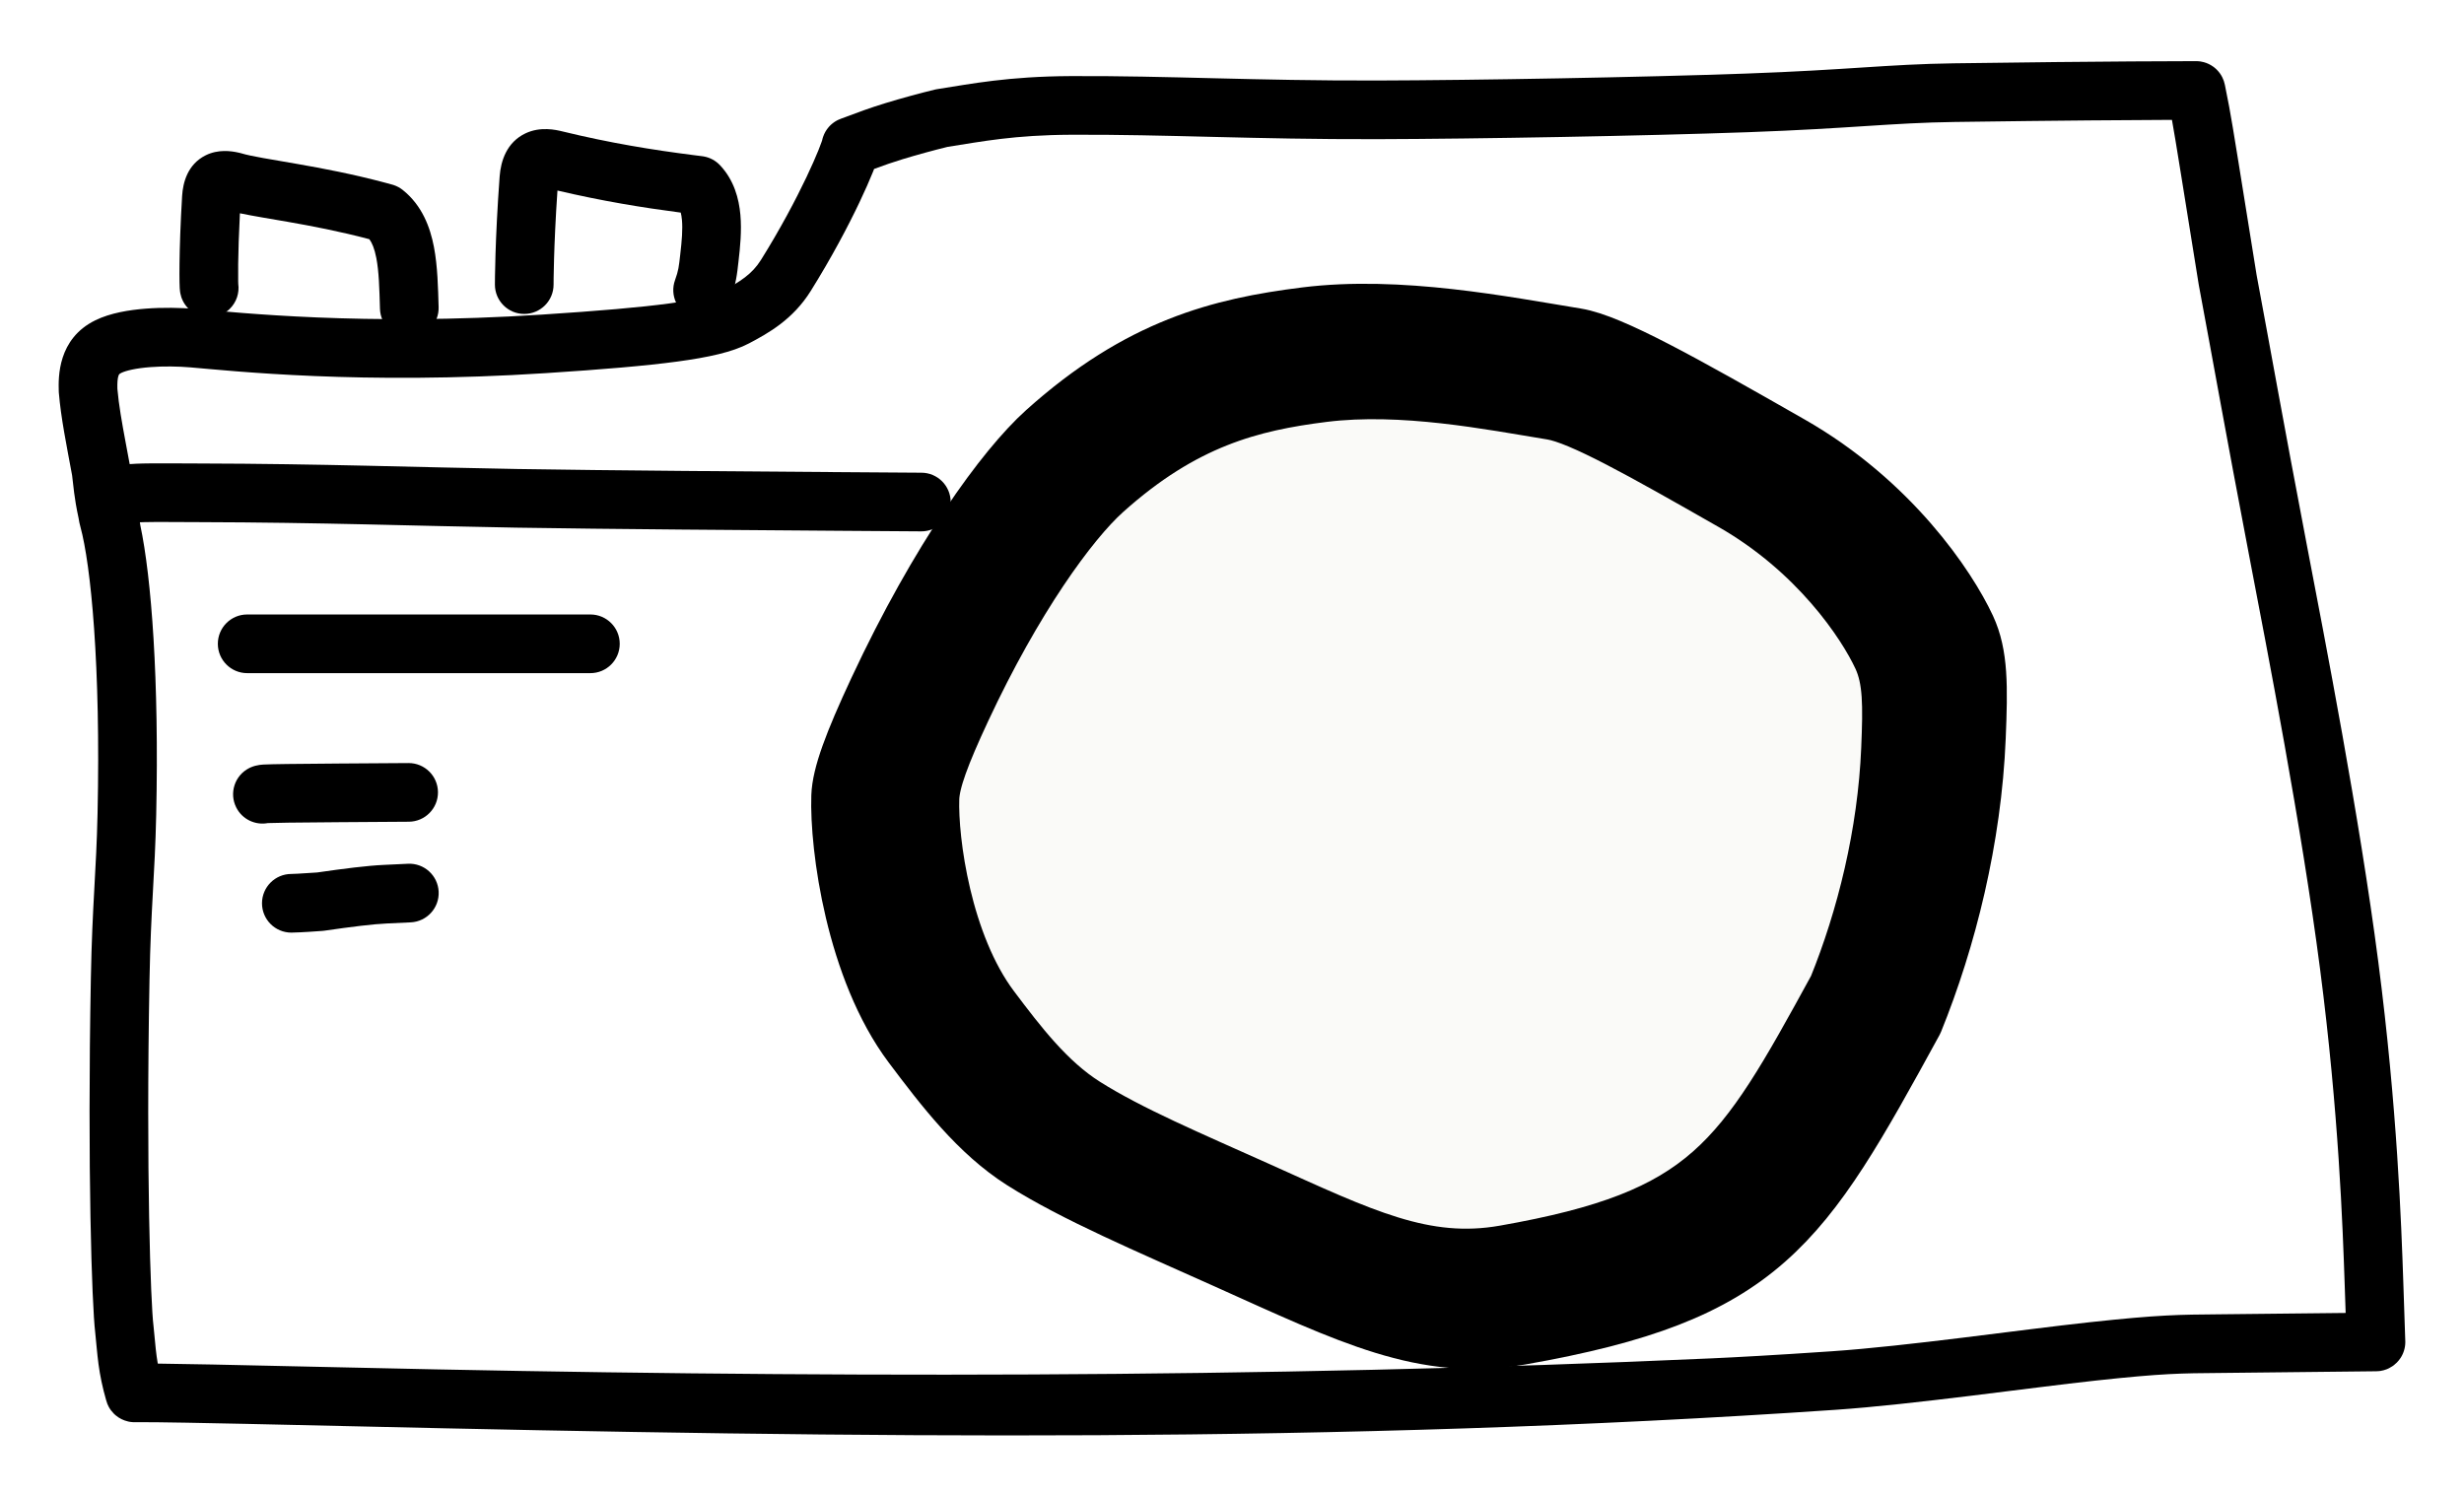
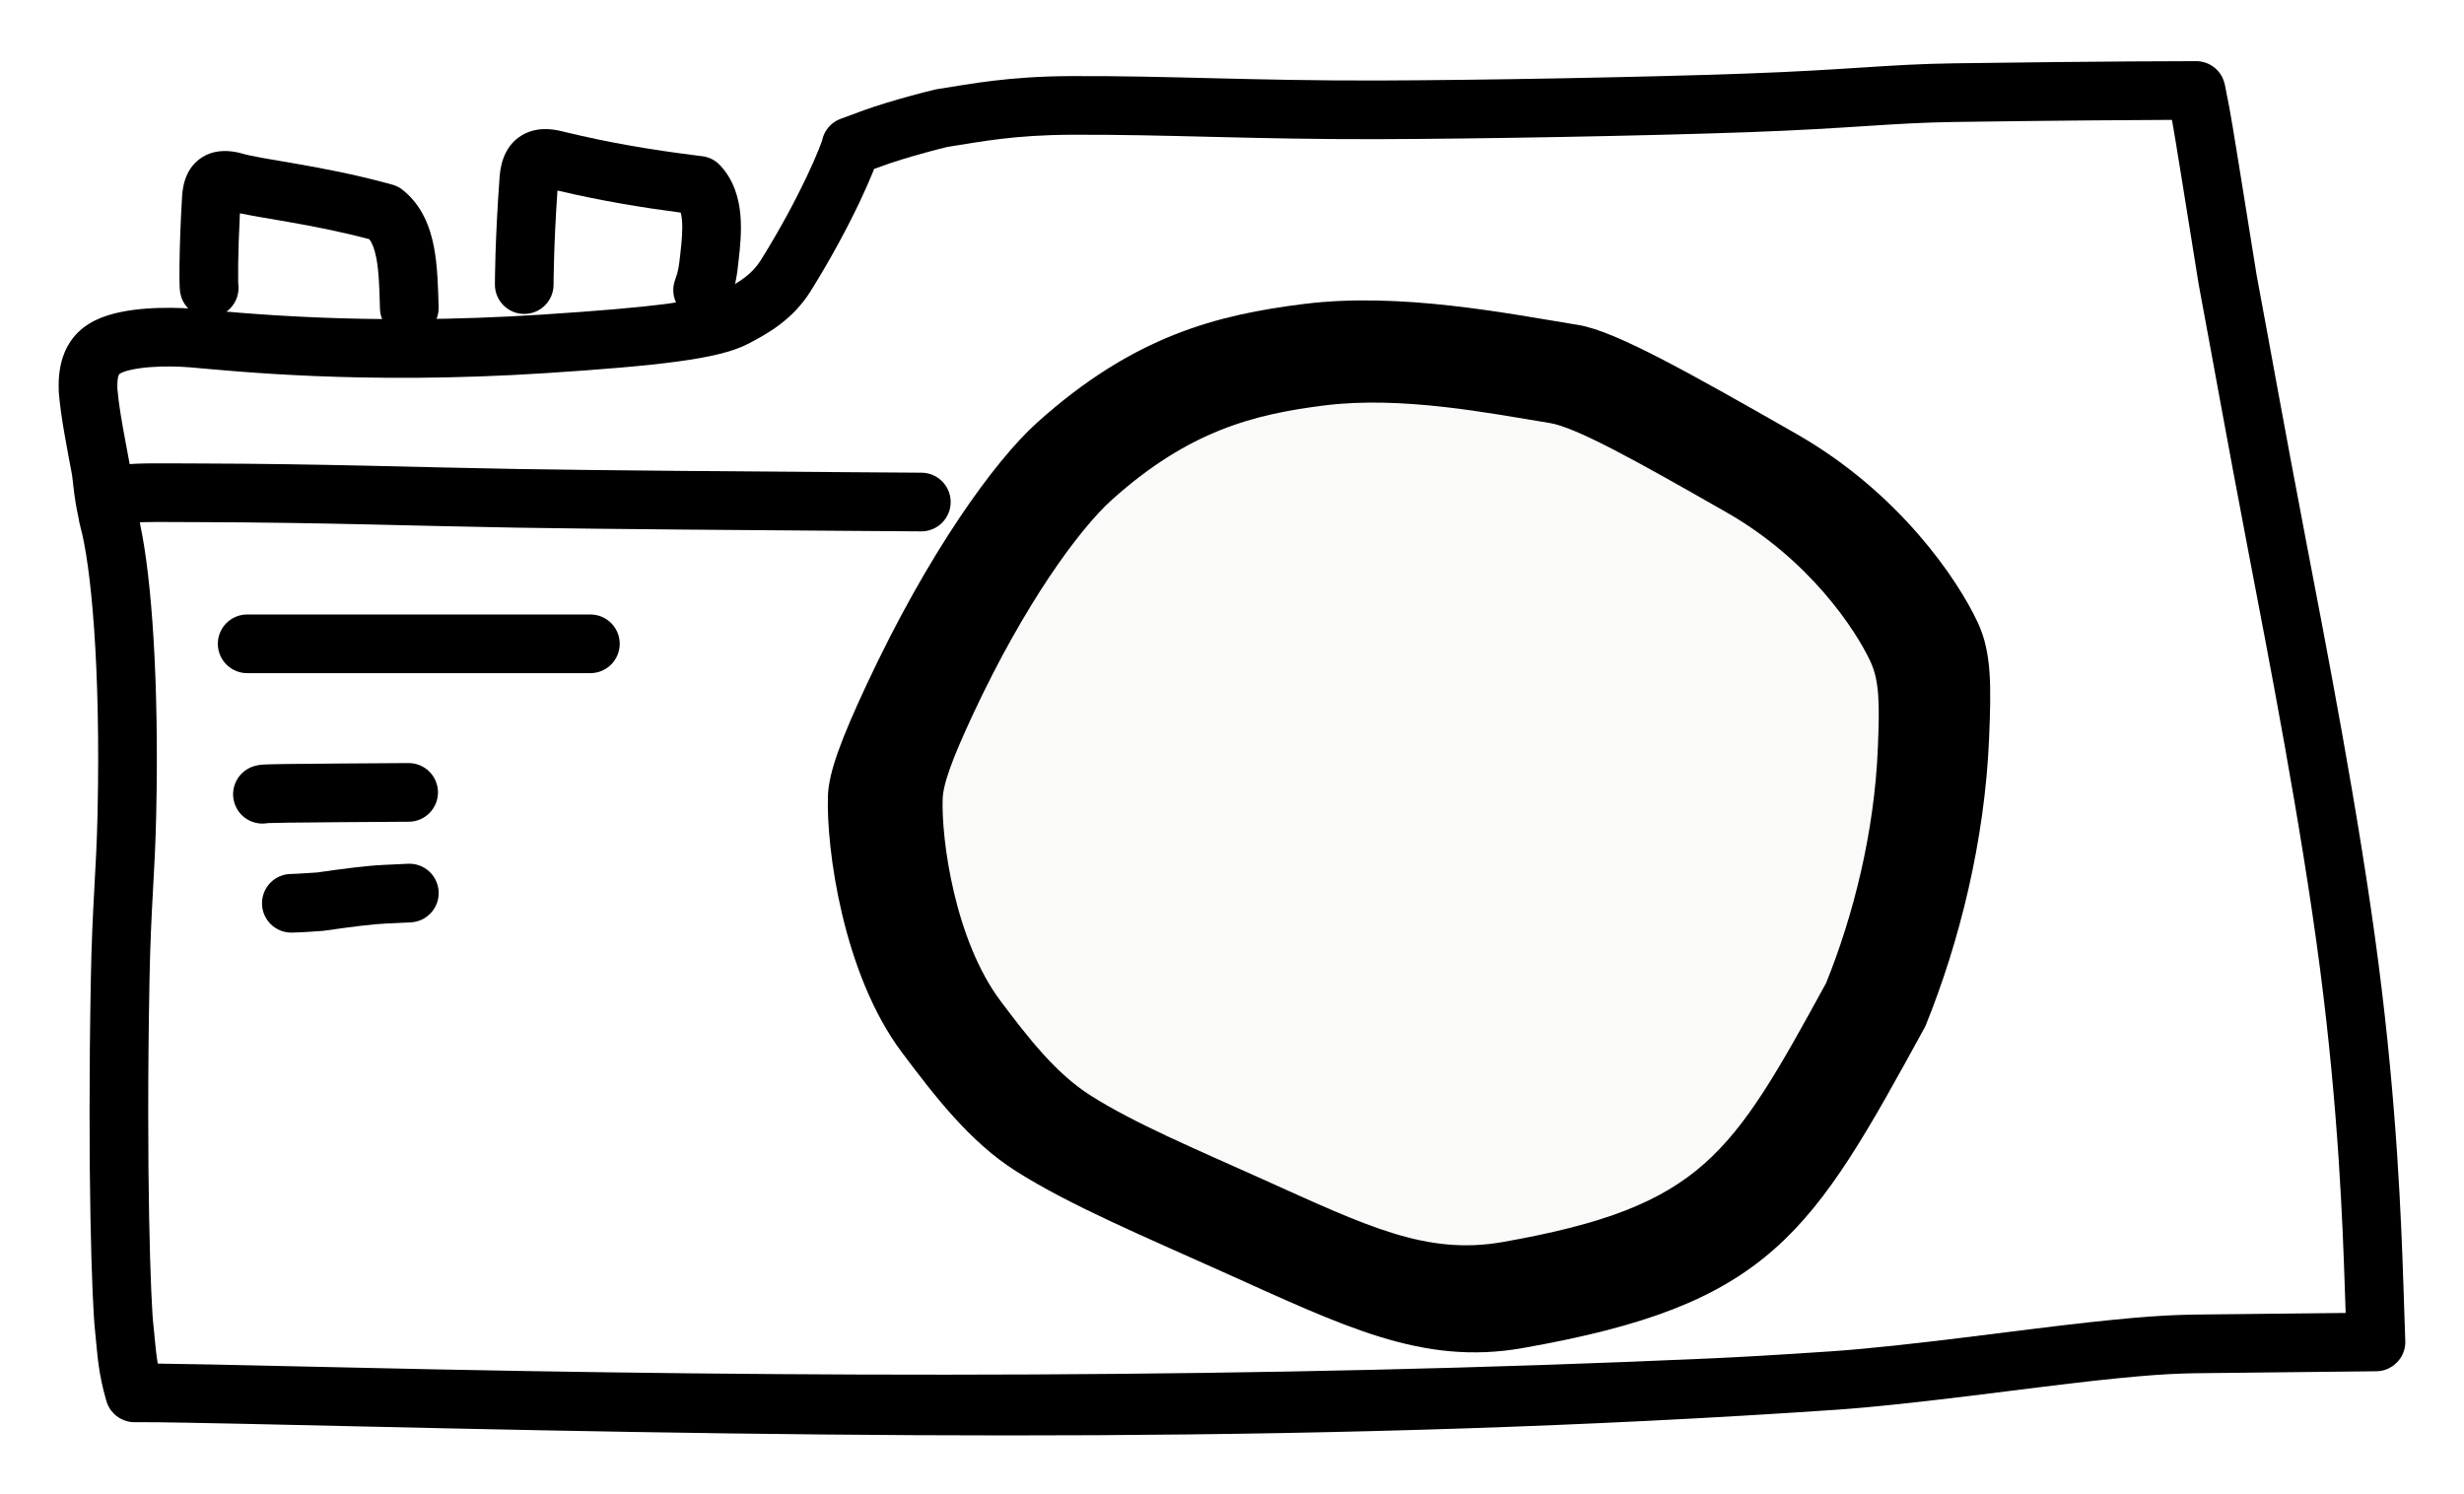
<svg xmlns="http://www.w3.org/2000/svg" width="630" height="382" viewBox="-15 178 630 382" fill="none">
-   <path d="M298.725 500.154C330.209 514.303 349.204 523.831 373.727 519.517C435.773 508.603 445.402 491.936 474.333 439.041C482.825 418.111 489.27 392.412 490.331 366.551C490.866 353.501 490.956 345.483 487.759 338.608C482.88 328.115 468.335 306.422 442.75 291.807C415.513 276.25 396.819 265.743 388.026 264.308C369.641 261.307 342.766 255.952 318.802 258.948C296.977 261.677 276.435 266.852 252.4 288.425C241.913 297.839 225.094 321.07 209.498 354.495C203.1 368.208 200.113 376.274 199.935 381.615C199.506 394.495 203.671 425.841 218.262 445.248C226.465 456.159 235.209 467.588 246.553 474.761C260.048 483.294 278.52 491.073 298.725 500.154Z" fill="black" stroke="black" stroke-width="15" stroke-linecap="round" stroke-linejoin="round" />
-   <path d="M306.332 482.423C332.961 494.391 349.027 502.45 369.767 498.804C422.243 489.578 430.386 475.484 454.85 430.753C462.031 413.054 467.481 391.321 468.376 369.451C468.828 358.414 468.903 351.634 466.199 345.82C462.072 336.945 449.769 318.599 428.128 306.238C405.092 293.079 389.279 284.192 381.843 282.978C366.293 280.439 343.562 275.908 323.295 278.44C304.836 280.746 287.463 285.121 267.137 303.364C258.268 311.325 244.044 330.969 230.856 359.235C225.446 370.831 222.92 377.653 222.77 382.169C222.408 393.062 225.933 419.571 238.275 435.984C245.214 445.212 252.61 454.879 262.204 460.945C273.619 468.163 289.242 474.742 306.332 482.423Z" fill="#FAFAF8" stroke="black" stroke-width="15" stroke-linecap="round" stroke-linejoin="round" />
+   <path d="M298.725 500.154C330.209 514.303 349.204 523.831 373.727 519.517C435.773 508.603 445.402 491.936 474.333 439.041C482.825 418.111 489.27 392.412 490.331 366.551C490.866 353.501 490.956 345.483 487.759 338.608C482.88 328.115 468.335 306.422 442.75 291.807C415.513 276.25 396.819 265.743 388.026 264.308C369.641 261.307 342.766 255.952 318.802 258.948C296.977 261.677 276.435 266.852 252.4 288.425C241.913 297.839 225.094 321.07 209.498 354.495C203.1 368.208 200.113 376.274 199.935 381.615C199.506 394.495 203.671 425.841 218.262 445.248C226.465 456.159 235.209 467.588 246.553 474.761C260.048 483.294 278.52 491.073 298.725 500.154Z" fill="black" stroke="black" stroke-width="6.5" stroke-linecap="round" stroke-linejoin="round" />
+   <path d="M306.332 482.423C332.961 494.391 349.027 502.45 369.767 498.804C422.243 489.578 430.386 475.484 454.85 430.753C462.031 413.054 467.481 391.321 468.376 369.451C468.828 358.414 468.903 351.634 466.199 345.82C462.072 336.945 449.769 318.599 428.128 306.238C405.092 293.079 389.279 284.192 381.843 282.978C366.293 280.439 343.562 275.908 323.295 278.44C304.836 280.746 287.463 285.121 267.137 303.364C258.268 311.325 244.044 330.969 230.856 359.235C225.446 370.831 222.92 377.653 222.77 382.169C222.408 393.062 225.933 419.571 238.275 435.984C245.214 445.212 252.61 454.879 262.204 460.945C273.619 468.163 289.242 474.742 306.332 482.423Z" fill="#FAFAF8" stroke="black" stroke-width="6.5" stroke-linecap="round" stroke-linejoin="round" />
  <path fill-rule="evenodd" clip-rule="evenodd" d="M546.503 193.635C546.869 193.635 547.231 193.661 547.587 193.713C547.609 193.716 547.631 193.719 547.653 193.723C547.933 193.766 548.209 193.826 548.479 193.9C549.353 194.139 550.164 194.532 550.88 195.048C550.913 195.072 550.947 195.096 550.98 195.12C551.029 195.156 551.076 195.194 551.124 195.231C551.17 195.267 551.216 195.303 551.261 195.34C551.306 195.376 551.349 195.416 551.392 195.453C551.441 195.495 551.491 195.537 551.539 195.58C551.56 195.599 551.58 195.619 551.601 195.639C551.665 195.698 551.729 195.757 551.791 195.818L551.803 195.831C551.807 195.835 551.811 195.84 551.815 195.844C552.364 196.394 552.829 197.034 553.189 197.744C553.494 198.344 553.721 198.99 553.855 199.67C553.856 199.675 553.858 199.68 553.859 199.685L554.973 205.363L554.974 205.371C555.824 209.769 558.203 224.961 561.975 248.331C565.882 269.215 568.632 285.003 574.686 316.672C579.584 342.29 588.229 386.541 593.084 423.938C597.95 461.424 598.973 491.069 599.482 505.875C599.923 518.698 599.982 520.543 599.99 521.01C599.99 521.027 599.993 521.044 599.993 521.062C599.993 521.069 599.992 521.077 599.992 521.085C599.992 521.109 599.994 521.13 599.994 521.149C599.994 521.21 599.989 521.271 599.988 521.332C599.987 521.384 599.986 521.436 599.984 521.487C599.981 521.558 599.976 521.629 599.97 521.699C599.967 521.754 599.964 521.808 599.959 521.862C599.952 521.935 599.942 522.007 599.933 522.079C599.927 522.134 599.921 522.189 599.913 522.243C599.901 522.323 599.886 522.403 599.872 522.482C599.865 522.522 599.859 522.561 599.851 522.6C599.835 522.684 599.816 522.767 599.797 522.851C599.788 522.888 599.78 522.926 599.771 522.963C599.752 523.041 599.73 523.118 599.709 523.194C599.696 523.24 599.683 523.285 599.67 523.33C599.648 523.401 599.625 523.472 599.601 523.542C599.587 523.586 599.571 523.629 599.555 523.673C599.529 523.747 599.501 523.82 599.472 523.893C599.456 523.934 599.441 523.975 599.425 524.016C599.398 524.08 599.37 524.143 599.342 524.206C599.32 524.254 599.298 524.301 599.276 524.349C599.241 524.424 599.204 524.498 599.166 524.571C599.149 524.604 599.133 524.636 599.116 524.668C599.074 524.748 599.029 524.826 598.984 524.904C598.97 524.929 598.956 524.954 598.941 524.979C598.893 525.059 598.844 525.138 598.794 525.216C598.779 525.239 598.764 525.262 598.749 525.285C598.495 525.668 598.206 526.025 597.888 526.354C597.874 526.37 597.859 526.386 597.844 526.401C597.608 526.642 597.356 526.866 597.09 527.073C597.072 527.087 597.055 527.1 597.038 527.113C596.962 527.171 596.884 527.227 596.805 527.282C596.784 527.297 596.763 527.313 596.741 527.328C596.455 527.525 596.155 527.702 595.843 527.858C595.833 527.863 595.824 527.868 595.814 527.873C595.723 527.918 595.631 527.961 595.538 528.002C595.517 528.011 595.497 528.021 595.476 528.03C595.389 528.068 595.3 528.104 595.211 528.139C595.186 528.148 595.161 528.159 595.135 528.169C594.692 528.336 594.229 528.461 593.75 528.542C593.736 528.544 593.723 528.547 593.71 528.549C593.592 528.568 593.474 528.584 593.354 528.598C593.35 528.598 593.346 528.599 593.343 528.6C593.097 528.627 592.849 528.643 592.597 528.646C592.592 528.647 592.586 528.647 592.58 528.647C592.574 528.648 592.569 528.647 592.563 528.647C592.54 528.648 592.517 528.649 592.494 528.649C592.485 528.649 592.476 528.648 592.467 528.648C577.227 528.824 562.428 528.996 552.507 529.082C542.769 529.166 538.14 529.156 520.938 531.018C503.966 532.854 474.114 537.154 454.27 538.507C326.612 547.209 205.574 545.714 74.354 542.69C30.112 541.671 24.849 541.674 22.243 541.674H19.404C19.396 541.674 19.388 541.673 19.38 541.673C19.271 541.673 19.163 541.669 19.055 541.664C19.037 541.663 19.018 541.663 19 541.662C18.893 541.656 18.787 541.648 18.681 541.638C18.659 541.636 18.636 541.633 18.613 541.631C18.53 541.622 18.448 541.612 18.366 541.601C18.317 541.594 18.269 541.588 18.22 541.58C18.159 541.57 18.098 541.558 18.037 541.547C17.969 541.534 17.9 541.522 17.833 541.508C17.806 541.502 17.779 541.494 17.753 541.488C16.584 541.225 15.518 540.692 14.626 539.954C14.575 539.913 14.527 539.869 14.478 539.826C14.432 539.786 14.385 539.747 14.34 539.705C14.273 539.644 14.209 539.582 14.144 539.519C14.129 539.503 14.113 539.489 14.097 539.474C13.854 539.23 13.627 538.968 13.418 538.69C13.408 538.678 13.398 538.666 13.388 538.653C13.326 538.57 13.266 538.484 13.207 538.397C13.197 538.383 13.186 538.369 13.177 538.354C13.133 538.29 13.092 538.223 13.05 538.157C13.025 538.116 12.998 538.075 12.973 538.033C12.947 537.988 12.921 537.943 12.895 537.897C12.858 537.832 12.819 537.767 12.784 537.7C12.768 537.67 12.754 537.64 12.738 537.609C12.637 537.413 12.544 537.212 12.46 537.006C12.455 536.993 12.449 536.981 12.444 536.969C12.322 536.666 12.218 536.354 12.136 536.033C11.182 532.71 10.585 529.778 10.19 526.859C9.827 524.174 9.594 521.048 9.335 518.651L9.336 518.65C8.508 511.752 7.311 477.092 8.23 428.182C8.412 418.519 8.761 411.736 9.104 405.472C9.447 399.224 9.777 393.574 9.943 386.001C10.772 348.161 8.23 322.448 5.554 312.688C5.386 312.075 5.207 311.32 5.086 310.466C3.937 305.17 3.781 302.174 3.434 299.546C2.04 291.988 0.584 284.926 0.046 278.449C0.034 278.311 0.027 278.173 0.023 278.034C-0.075 274.476 -0.288 264.634 9.386 259.896C13.229 258.015 18.075 257.247 22.244 256.924C26.611 256.586 31.146 256.677 34.895 256.991C45.631 257.892 77.599 261.423 123.556 258.447C138.076 257.507 148.621 256.61 156.212 255.583C164.062 254.521 167.84 253.42 169.508 252.539C174.221 250.05 177.284 248.12 179.572 244.453C184.588 236.417 188.492 228.994 191.184 223.336C192.53 220.506 193.558 218.149 194.262 216.404C195.067 214.411 195.235 213.736 195.19 213.961C195.195 213.934 195.202 213.908 195.208 213.881C195.226 213.794 195.244 213.707 195.265 213.621C195.281 213.556 195.3 213.491 195.318 213.427C195.331 213.378 195.344 213.329 195.358 213.281C195.386 213.188 195.415 213.097 195.446 213.006C195.451 212.99 195.456 212.974 195.462 212.958C195.776 212.047 196.256 211.227 196.86 210.525C196.882 210.5 196.904 210.475 196.926 210.45C196.977 210.392 197.029 210.334 197.083 210.277C197.116 210.241 197.151 210.206 197.185 210.171C197.231 210.124 197.277 210.079 197.324 210.033C197.37 209.988 197.417 209.943 197.465 209.899C197.504 209.863 197.544 209.828 197.585 209.792C197.633 209.749 197.682 209.707 197.731 209.666C197.774 209.63 197.817 209.595 197.86 209.561C197.918 209.514 197.977 209.469 198.037 209.424C198.069 209.4 198.1 209.376 198.133 209.353C198.194 209.308 198.256 209.264 198.319 209.221C198.366 209.189 198.412 209.158 198.46 209.127C198.51 209.094 198.561 209.062 198.613 209.03C198.669 208.996 198.726 208.962 198.783 208.929C198.831 208.901 198.88 208.873 198.929 208.846C199.009 208.802 199.09 208.76 199.172 208.719C199.189 208.71 199.206 208.701 199.223 208.692C199.49 208.56 199.765 208.443 200.048 208.343C204.514 206.669 207.303 205.624 211.364 204.378C215.365 203.151 220.47 201.764 224.033 200.909L224.329 200.845C224.428 200.825 224.528 200.808 224.628 200.792C233.375 199.429 242.733 197.534 258.827 197.457C271.242 197.398 283.04 197.704 295.571 198.011C308.123 198.318 321.473 198.627 337.162 198.585C362.308 198.518 404.999 197.762 431.399 196.814C444.531 196.343 453.54 195.753 461.387 195.247C469.247 194.741 476.035 194.312 484.53 194.191C523.651 193.636 546.297 193.635 546.5 193.635H546.503ZM540.327 208.651C531.122 208.687 511.923 208.803 484.743 209.189C476.662 209.304 470.209 209.71 462.352 210.216C454.484 210.723 445.295 211.325 431.937 211.805C405.355 212.759 362.496 213.518 337.201 213.585C321.293 213.627 307.768 213.313 295.204 213.006C282.619 212.698 271.053 212.399 258.899 212.457C244.32 212.526 236.146 214.167 227.261 215.561C224.011 216.348 219.366 217.612 215.761 218.718C213.135 219.523 211.148 220.219 208.494 221.201C208.387 221.475 208.281 221.749 208.173 222.019C207.338 224.085 206.184 226.722 204.729 229.78C201.819 235.898 197.645 243.825 192.297 252.395C187.739 259.696 181.495 263.171 176.512 265.803C172.269 268.044 166.107 269.381 158.223 270.448C150.08 271.55 139.094 272.473 124.526 273.416C77.329 276.472 44.346 272.837 33.641 271.938C30.572 271.681 26.852 271.612 23.402 271.879C19.754 272.161 17.216 272.764 15.982 273.368C15.616 273.548 15.503 273.683 15.479 273.712C15.444 273.754 15.367 273.859 15.28 274.121C15.063 274.776 14.976 275.755 15.013 277.421C15.37 281.537 16.152 285.926 17.147 291.26L18.157 296.68C19.283 296.59 20.427 296.548 21.566 296.521C24.948 296.441 29.628 296.501 35.773 296.517C67.655 296.595 91.05 297.485 117.254 297.927C139.803 298.307 179.941 298.592 200.13 298.734C220.335 298.877 220.446 298.876 220.57 298.876C224.712 298.876 228.07 302.234 228.07 306.376C228.07 310.518 224.712 313.876 220.57 313.876C220.375 313.876 220.165 313.876 200.024 313.733C179.867 313.591 139.642 313.306 117.002 312.925C90.414 312.477 67.51 311.595 35.736 311.517C29.306 311.501 25.042 311.443 21.922 311.517C21.5 311.527 21.115 311.54 20.762 311.555C20.81 311.798 20.846 312.041 20.87 312.284C23.716 325.703 25.699 351.676 24.94 386.329C24.768 394.189 24.422 400.086 24.082 406.292C23.743 412.482 23.404 419.062 23.227 428.464C22.299 477.822 23.56 511.557 24.232 516.908C24.238 516.951 24.242 516.994 24.247 517.036C24.607 520.366 24.709 522.292 25.054 524.848C25.137 525.457 25.232 526.069 25.341 526.689C30.089 526.737 41.387 526.927 74.699 527.694C190.147 530.354 307.311 530.534 422.683 525.343C428.806 525.067 438.583 524.542 453.25 523.542C472.795 522.21 501.304 518.054 519.324 516.104C537.114 514.179 542.25 514.169 552.377 514.082C560.625 514.011 572.263 513.88 584.741 513.736C584.675 511.817 584.595 509.411 584.491 506.391C583.986 491.701 582.98 462.63 578.208 425.868C573.424 389.015 564.88 345.261 559.953 319.488C553.891 287.777 551.088 271.703 547.212 250.981C547.2 250.92 547.189 250.859 547.179 250.798C543.474 227.844 541.189 213.286 540.327 208.651Z" fill="black" />
  <path d="M37.565 217.724C40.799 216.107 44.158 216.636 45.735 216.973L46.297 217.099L46.539 217.157C46.619 217.179 46.7 217.201 46.779 217.225C49.367 217.997 53.953 218.69 61.117 219.942C67.488 221.054 75.245 222.519 83.618 224.756L85.301 225.214L85.664 225.324C86.503 225.603 87.287 226.029 87.98 226.582C92.942 230.548 94.987 236.128 95.952 241.156C96.9 246.098 97.004 251.69 97.147 256.541C97.269 260.681 94.011 264.137 89.871 264.259C85.731 264.381 82.275 261.124 82.153 256.984C81.997 251.671 81.89 247.473 81.221 243.982C80.753 241.545 80.115 240.085 79.436 239.167C71.817 237.146 64.67 235.79 58.536 234.718C54.124 233.947 49.803 233.262 46.34 232.538C46.065 237.85 45.94 242.274 45.898 245.498C45.873 247.46 45.879 248.949 45.897 249.907C45.903 250.211 45.913 250.435 45.919 250.589C46.237 252.879 45.496 255.284 43.707 257.015C42.813 257.88 40.911 259.244 38.151 259.119C35.483 258.999 33.776 257.559 33.041 256.784C31.785 255.459 31.372 254.01 31.346 253.929C31.122 253.239 31.047 252.652 31.036 252.574C30.986 252.211 30.963 251.874 30.953 251.703C30.928 251.286 30.911 250.764 30.9 250.198C30.878 249.033 30.873 247.376 30.899 245.306C30.953 241.156 31.132 235.235 31.564 228.103C31.769 224.698 32.951 220.032 37.565 217.724Z" fill="black" />
  <path d="M119.333 212.112C123.194 210.267 127.181 211.211 128.749 211.592C141.08 214.593 151.771 216.317 162.422 217.677L164.552 217.945L164.876 217.993C166.487 218.264 167.968 219.054 169.092 220.247C172.698 224.075 173.935 228.805 174.303 232.919C174.667 236.984 174.248 241.253 173.817 244.877C173.468 247.965 173.235 250.487 171.7 254.732C170.291 258.627 165.991 260.643 162.096 259.234C158.201 257.825 156.185 253.526 157.593 249.63C158.495 247.138 158.582 246.116 158.917 243.148L158.922 243.105C159.349 239.516 159.574 236.62 159.363 234.257C159.294 233.488 159.185 232.867 159.056 232.366C149.171 231.072 139.021 229.421 127.532 226.723C126.537 241.212 126.539 250.674 126.539 250.778C126.539 254.92 123.181 258.278 119.039 258.278C114.898 258.278 111.54 254.92 111.539 250.778C111.539 250.416 111.543 239.477 112.75 223.116C113.046 219.115 114.569 214.389 119.333 212.112Z" fill="black" />
  <path d="M89.302 398.872C93.439 398.672 96.956 401.864 97.156 406.001C97.356 410.138 94.164 413.654 90.027 413.854C87.958 413.955 85.934 414.053 83.918 414.143L83.905 414.144C80.412 414.293 74.873 414.983 67.966 415.984C67.795 416.009 67.622 416.028 67.449 416.041C62.274 416.428 59.894 416.48 59.489 416.48C55.347 416.48 51.989 413.123 51.989 408.98C51.989 404.838 55.347 401.48 59.489 401.48C59.625 401.476 61.572 401.434 66.088 401.101C72.797 400.131 78.945 399.343 83.249 399.158C85.232 399.07 87.229 398.972 89.302 398.872Z" fill="black" />
  <path d="M89.433 373.123C93.575 373.096 96.955 376.432 96.982 380.574C97.009 384.716 93.672 388.096 89.53 388.123C76.965 388.204 64.817 388.283 58.677 388.362C55.638 388.402 54.176 388.44 53.478 388.472C50.287 389.07 46.954 387.536 45.411 384.494C43.536 380.8 45.012 376.287 48.706 374.412L49.038 374.254C50.696 373.513 52.298 373.511 52.727 373.49C53.704 373.444 55.407 373.403 58.483 373.363C64.684 373.283 76.898 373.204 89.433 373.123Z" fill="black" />
  <path d="M135.953 335.129C140.094 335.129 143.453 338.487 143.453 342.629C143.453 346.771 140.094 350.129 135.953 350.129H48.198C44.056 350.129 40.698 346.771 40.698 342.629C40.698 338.487 44.056 335.129 48.198 335.129H135.953Z" fill="black" />
</svg>
